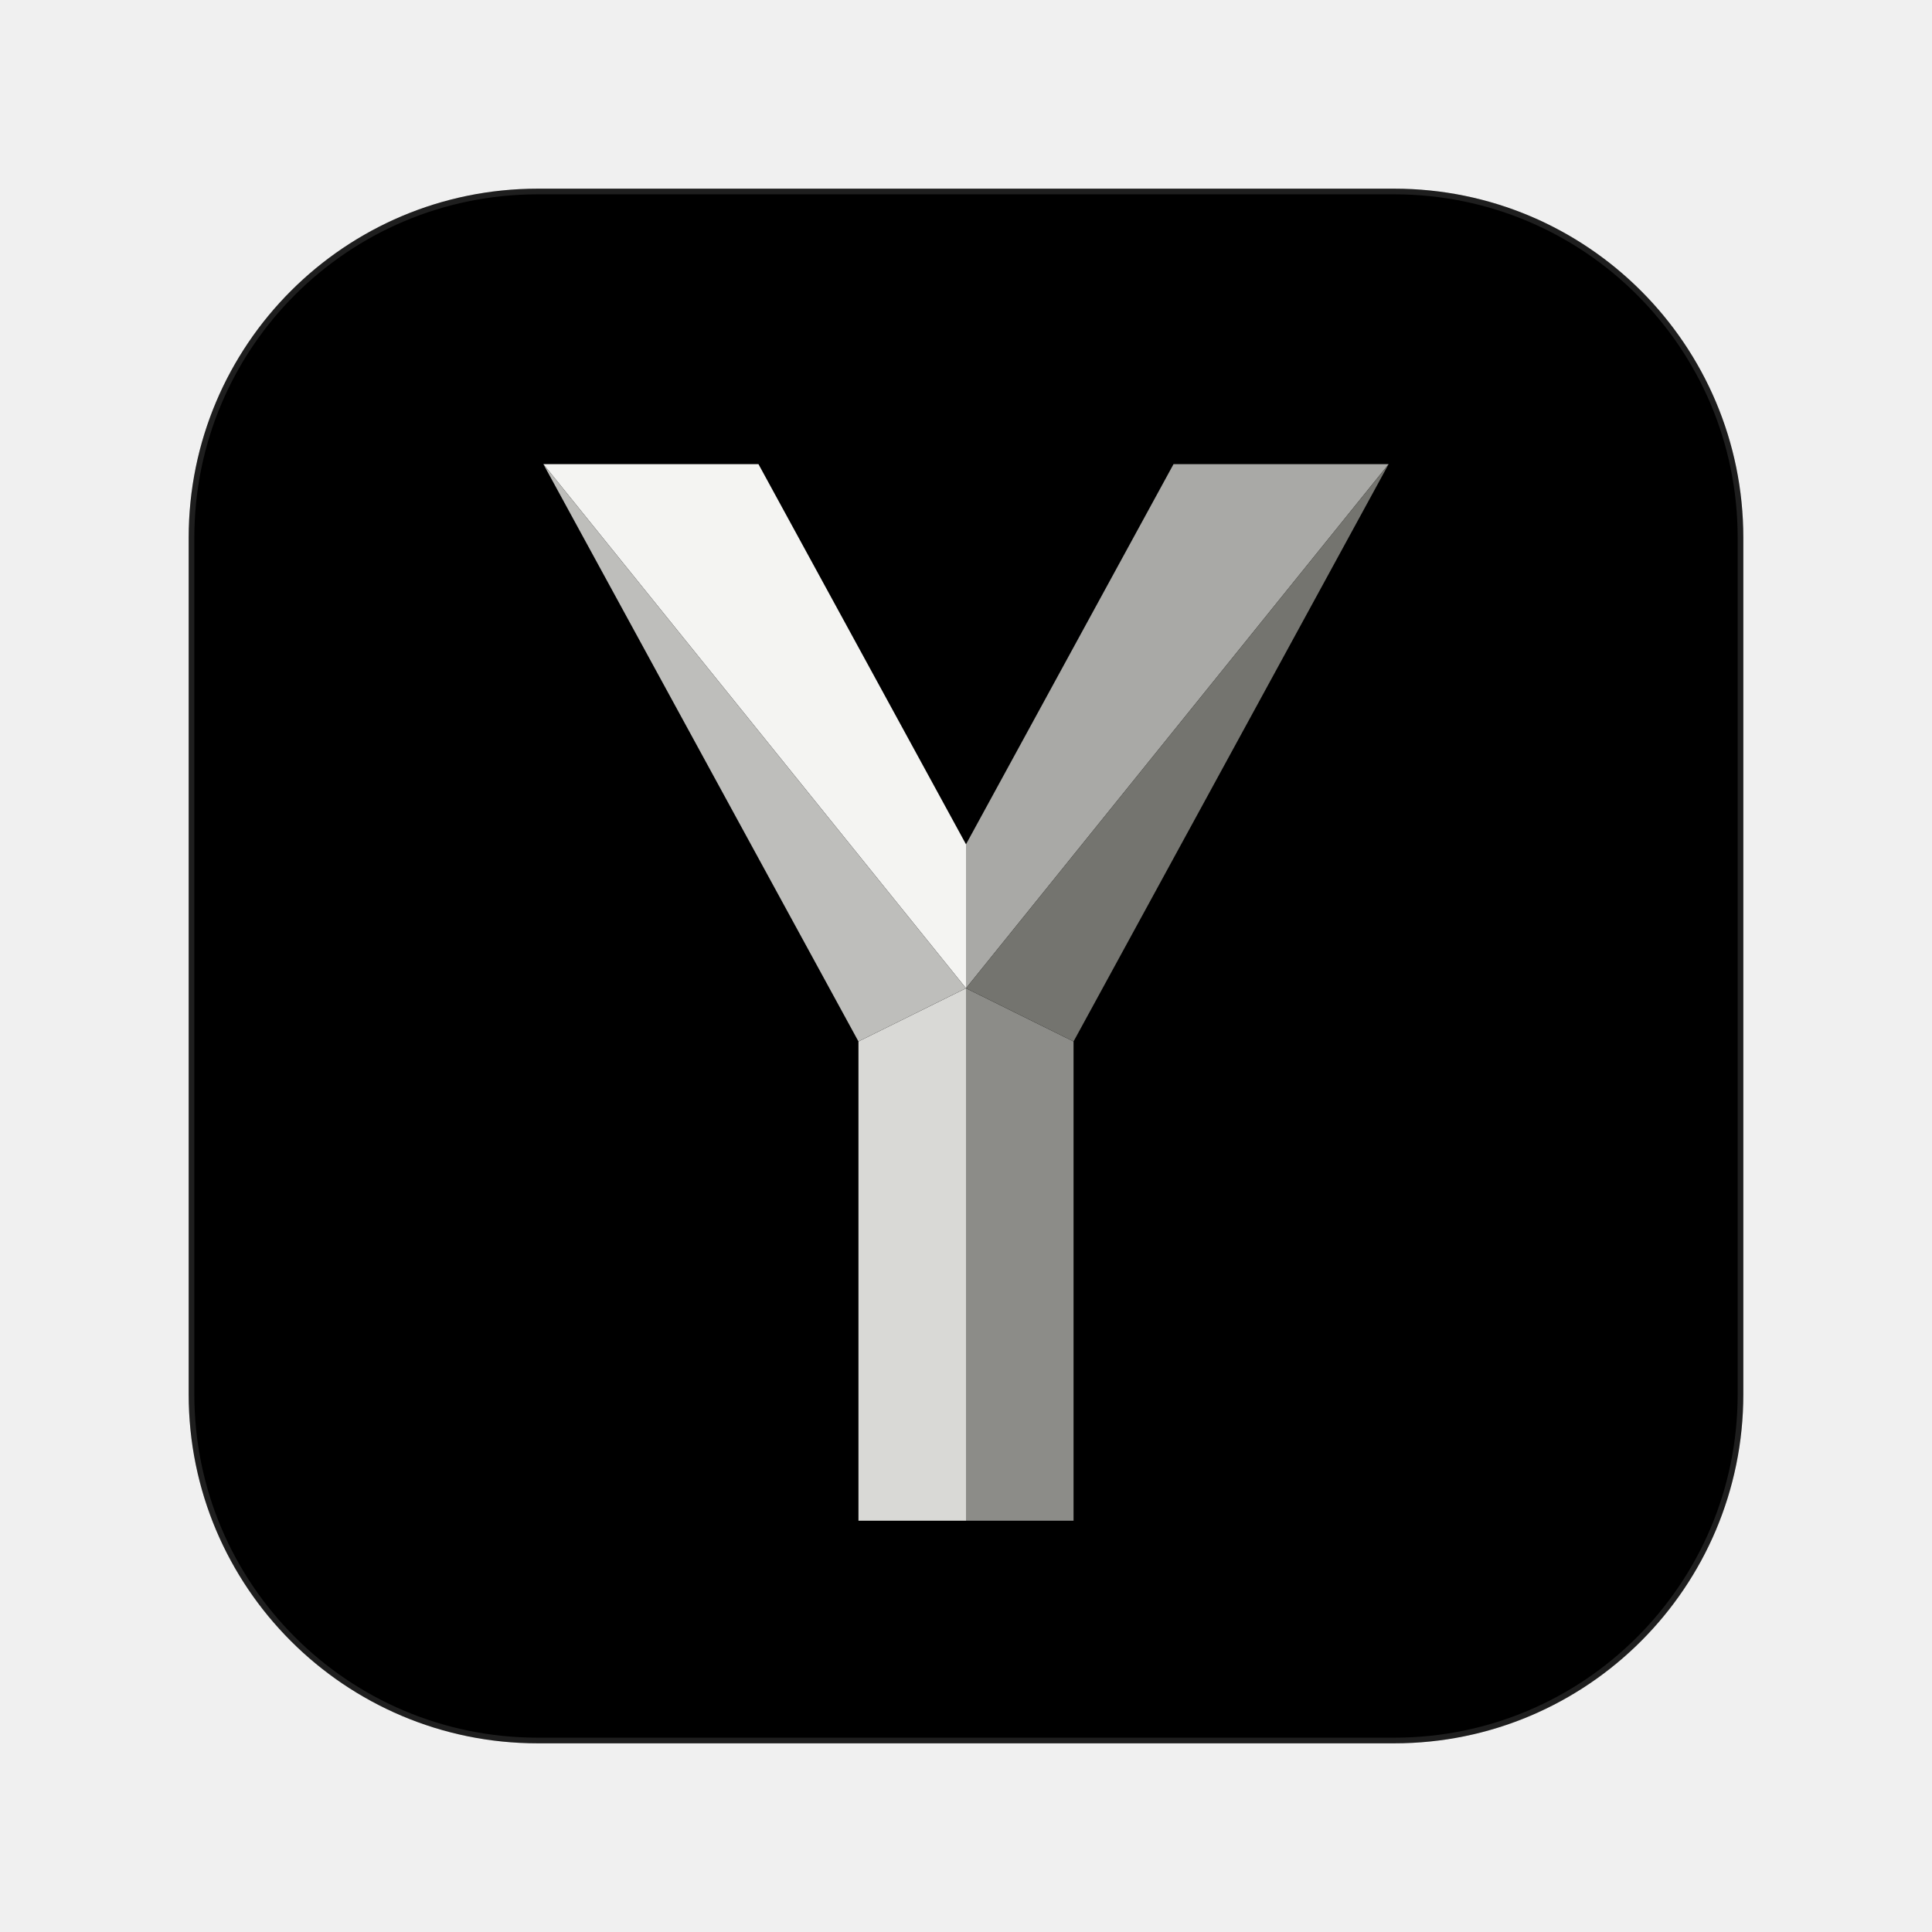
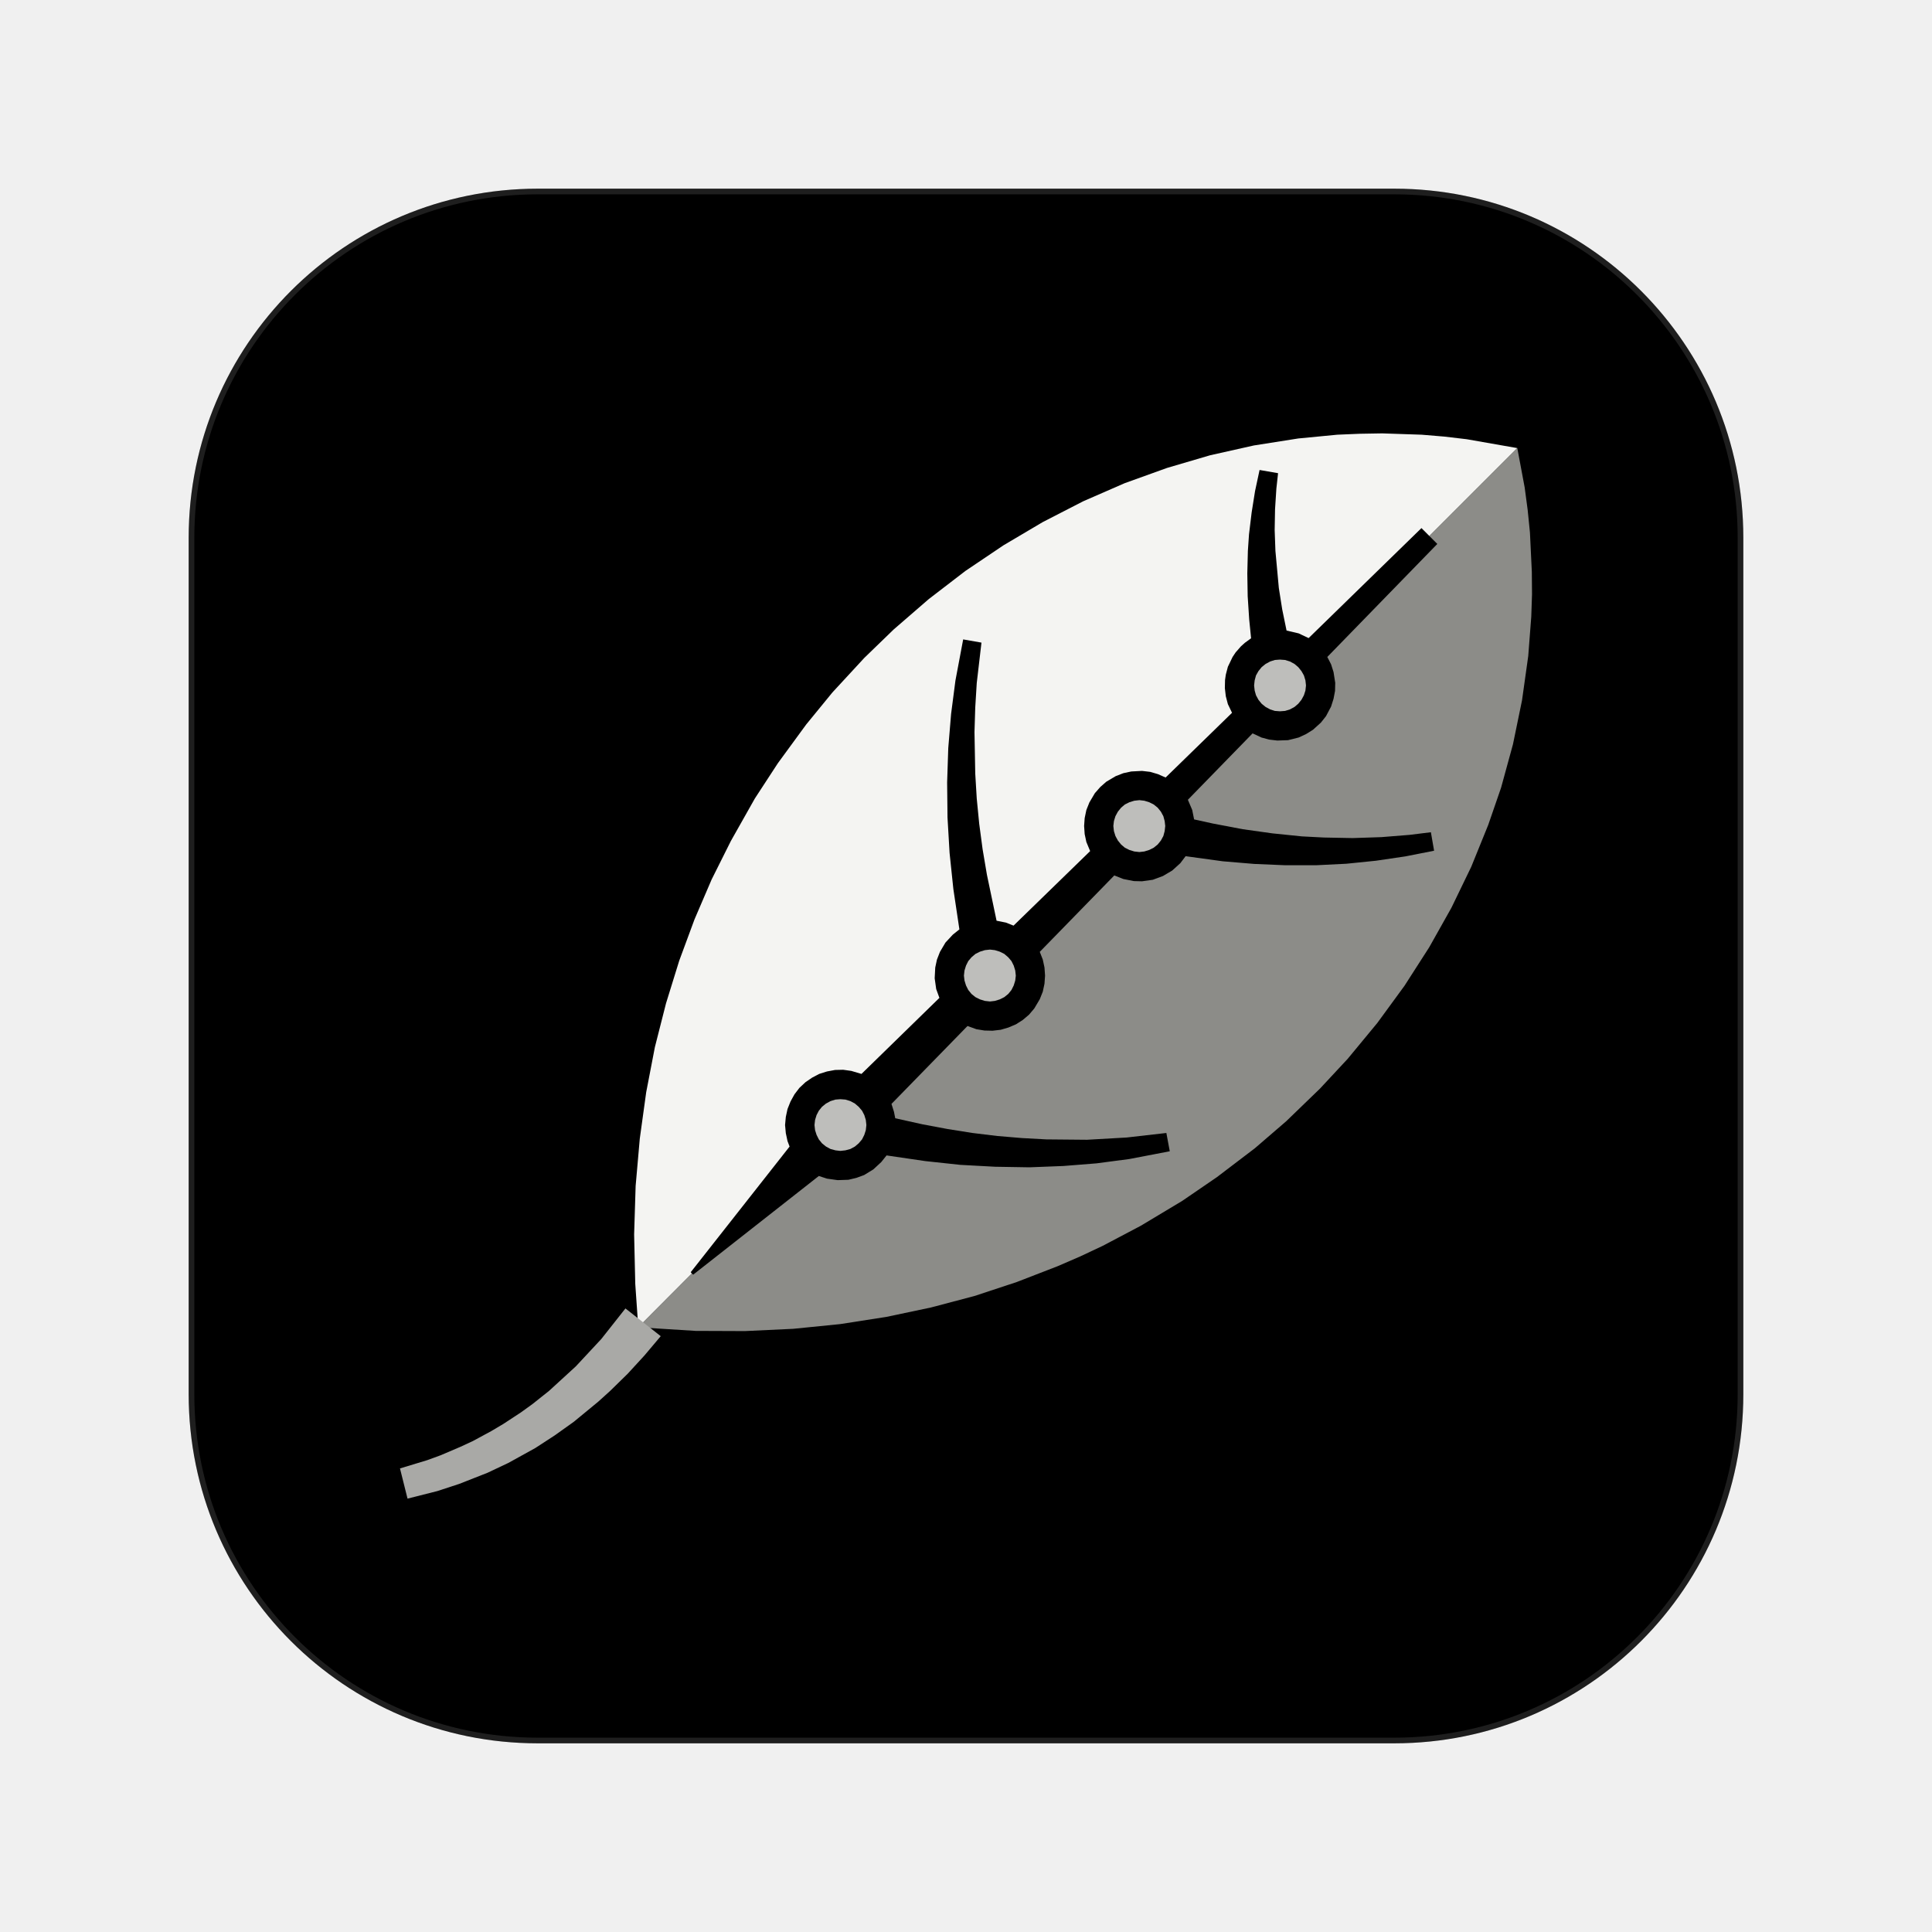
<svg xmlns="http://www.w3.org/2000/svg" width="1024" height="1024" viewBox="0 0 1024 1024">
  <rect x="100" y="100" width="824" height="824" rx="185" fill="#000000" />
-   <polygon points="288.0,246.0 402.0,246.0 512.0,447.5 512.0,523.8" fill="#F4F4F2" />
-   <polygon points="455.0,552.0 512.0,523.8 512.0,806.0 455.0,806.0" fill="#D9D9D6" />
-   <polygon points="288.0,246.0 512.0,523.8 455.0,552.0" fill="#BEBEBB" />
-   <polygon points="622.0,246.0 736.0,246.0 512.0,523.8 512.0,447.5" fill="#A9A9A6" />
-   <polygon points="512.0,523.8 569.0,552.0 569.0,806.0 512.0,806.0" fill="#8C8C88" />
-   <polygon points="736.0,246.0 569.0,552.0 512.0,523.8" fill="#74746F" />
+   <path d="M804.2,237.5 L777.4,232.8 L765.5,231.4 L753.5,230.4 L732.6,229.7 L720.7,229.9 L708.8,230.4 L688.1,232.4 L664.6,236.1 L641.4,241.3 L618.6,248.0 L596.1,256.1 L574.1,265.7 L552.7,276.7 L531.9,289.0 L511.7,302.6 L492.3,317.5 L473.7,333.6 L458.1,348.7 L441.2,367.0 L427.3,384.0 L412.3,404.5 L400.1,423.2 L387.4,445.7 L377.2,466.1 L368.1,487.3 L360.0,509.2 L353.0,531.8 L347.1,555.0 L342.5,578.9 L339.1,603.5 L336.9,628.6 L336.1,654.3 L336.7,680.5 L338.3,703.5 L366.7,675.0 L366.1,674.3 L418.5,607.7 L417.4,604.8 L416.5,600.6 L416.1,596.3 L416.5,592.0 L417.4,587.8 L419.0,583.8 L421.1,580.0 L423.7,576.6 L426.9,573.6 L430.4,571.2 L434.2,569.2 L438.3,567.9 L442.6,567.1 L446.9,567.0 L451.2,567.6 L456.6,569.2 L497.9,528.9 L496.2,524.2 L495.4,518.5 L495.7,512.8 L496.6,508.6 L498.2,504.5 L501.1,499.6 L505.0,495.4 L508.5,492.6 L505.3,471.2 L503.3,452.1 L502.2,433.3 L502.0,414.7 L502.6,396.5 L504.1,378.4 L506.4,360.7 L510.5,338.9 L520.2,340.6 L517.7,362.0 L516.9,375.0 L516.5,388.0 L516.9,410.0 L517.7,423.3 L519.0,436.6 L520.8,450.1 L523.1,463.7 L528.2,488.0 L533.2,489.0 L537.2,490.6 L577.8,451.1 L575.8,446.3 L574.9,442.1 L574.6,437.8 L574.9,433.6 L575.8,429.3 L577.4,425.3 L580.3,420.4 L583.2,417.1 L586.4,414.3 L591.3,411.4 L595.4,409.8 L599.6,408.9 L605.3,408.6 L609.6,409.1 L613.7,410.3 L617.8,412.1 L653.0,377.8 L650.8,373.2 L649.7,369.0 L649.2,364.7 L649.3,360.4 L649.7,357.6 L650.8,353.4 L653.3,348.2 L654.9,345.8 L657.7,342.6 L659.8,340.7 L663.1,338.3 L662.1,328.3 L661.3,316.0 L661.1,303.9 L661.4,292.0 L662.0,283.2 L663.4,271.6 L665.2,260.3 L667.6,249.1 L677.4,250.8 L676.5,259.0 L675.8,269.9 L675.6,280.9 L676.0,292.0 L677.8,311.6 L679.6,323.0 L681.9,334.2 L688.3,335.7 L693.6,338.2 L753.4,279.9 L757.6,284.1Z" fill="#F4F4F2" fill-rule="evenodd" />
+   <path d="M338.3,703.5 L368.7,705.4 L394.8,705.5 L420.4,704.3 L445.3,701.8 L469.7,698.0 L493.4,693.0 L516.5,686.9 L538.9,679.5 L560.6,671.1 L572.6,665.9 L584.5,660.3 L604.6,649.7 L626.6,636.5 L645.0,623.9 L665.1,608.6 L681.7,594.3 L699.6,577.0 L714.3,561.2 L730.0,542.2 L744.4,522.5 L757.5,502.1 L769.3,481.1 L779.8,459.4 L788.8,437.2 L795.6,417.5 L801.9,394.5 L806.7,371.2 L810.0,347.7 L811.6,326.9 L812.0,315.0 L811.9,303.1 L810.9,282.2 L809.7,270.3 L808.1,258.3 L804.2,237.5 L757.6,284.1 L761.8,288.3 L703.5,348.2 L705.5,352.1 L706.8,356.2 L707.7,361.9 L707.6,366.2 L706.8,370.4 L705.5,374.5 L702.8,379.6 L700.1,383.0 L695.9,386.8 L692.2,389.1 L688.3,390.9 L682.7,392.3 L677.0,392.5 L672.7,392.0 L668.6,390.9 L663.9,388.7 L629.6,423.9 L631.9,429.3 L632.9,434.3 L642.9,436.5 L658.7,439.5 L674.4,441.7 L690.0,443.3 L701.6,443.9 L716.9,444.2 L732.1,443.7 L747.1,442.5 L758.4,441.1 L760.1,450.9 L744.9,453.9 L729.3,456.2 L713.6,457.8 L697.5,458.6 L681.3,458.6 L664.8,457.9 L648.1,456.5 L628.4,453.8 L625.6,457.5 L621.3,461.4 L616.4,464.3 L611.0,466.3 L605.3,467.1 L601.0,467.0 L595.4,465.9 L590.6,464.0 L551.1,504.5 L552.7,508.6 L553.6,512.8 L553.9,517.1 L553.6,521.4 L552.7,525.6 L551.1,529.6 L548.2,534.5 L545.4,537.8 L542.1,540.6 L538.5,542.9 L534.5,544.6 L530.4,545.8 L526.1,546.3 L521.8,546.2 L517.5,545.5 L512.8,543.8 L472.5,585.1 L473.8,589.2 L474.5,592.7 L488.9,595.9 L502.2,598.4 L515.4,600.5 L528.6,602.1 L541.7,603.2 L554.6,603.9 L576.1,604.1 L597.2,602.9 L618.2,600.5 L620.0,610.2 L598.6,614.3 L581.2,616.6 L563.6,618.0 L545.6,618.7 L527.5,618.4 L509.0,617.4 L490.4,615.4 L469.9,612.4 L467.1,615.9 L462.9,619.8 L458.0,622.8 L453.9,624.3 L449.7,625.3 L444.0,625.5 L438.3,624.7 L434.0,623.3 L367.4,675.6 L366.7,675.0Z" fill="#8C8C88" fill-rule="evenodd" />
+   <path d="M331.5,693.5 L318.7,709.7 L305.2,724.2 L291.0,737.2 L282.2,744.2 L276.1,748.6 L266.8,754.7 L260.4,758.5 L250.6,763.8 L243.9,766.9 L233.6,771.3 L226.5,773.9 L212.0,778.3 L216.0,794.3 L231.8,790.3 L243.4,786.5 L258.4,780.6 L269.4,775.4 L283.7,767.5 L294.0,760.8 L304.1,753.6 L317.1,742.9 L323.4,737.2 L332.7,728.1 L341.6,718.4 L350.2,708.2Z" fill="#A9A9A6" />
+   <path d="M455.1,606.0 L456.9,603.9 L458.1,601.5 L458.9,599.0 L459.2,596.3 L458.9,593.6 L458.1,591.0 L456.9,588.7 L455.1,586.6 L453.1,584.9 L450.7,583.6 L448.1,582.8 L445.4,582.6 L442.8,582.8 L440.2,583.6 L437.8,584.9 L435.7,586.6 L434.0,588.7 L432.8,591.0 L432.0,593.6 L431.7,596.3 L432.0,599.0 L432.8,601.5 L434.0,603.9 L435.7,606.0 L437.8,607.7 L440.2,609.0 L442.8,609.7 L445.4,610.0 L448.1,609.7 L450.7,609.0 L453.1,607.7Z" fill="#BEBEBB" />
+   <path d="M534.4,526.8 L536.1,524.7 L537.3,522.3 L538.1,519.7 L538.4,517.1 L538.1,514.4 L537.3,511.8 L536.1,509.4 L534.4,507.4 L532.3,505.6 L529.9,504.4 L527.3,503.6 L524.7,503.3 L522.0,503.6 L519.4,504.4 L517.0,505.6 L514.9,507.4 L513.2,509.4 L512.0,511.8 L511.2,514.4 L510.9,517.1 L511.2,519.7 L512.0,522.3 L513.2,524.7 L514.9,526.8 L517.0,528.5 L519.4,529.7 L522.0,530.5 L524.7,530.8 L527.3,530.5 L529.9,529.7 L532.3,528.5Z" fill="#BEBEBB" />
+   <path d="M613.6,447.6 L615.3,445.5 L616.6,443.1 L617.3,440.5 L617.6,437.8 L617.3,435.2 L616.6,432.6 L615.3,430.2 L613.6,428.1 L611.5,426.4 L609.1,425.2 L606.5,424.4 L603.9,424.1 L601.2,424.4 L598.6,425.2 L596.2,426.4 L594.2,428.1 L592.5,430.2 L591.2,432.6 L590.4,435.2 L590.1,437.8 L590.4,440.5 L591.2,443.1 L592.5,445.5 L594.2,447.6 L596.2,449.3 L598.6,450.5 L601.2,451.3 L603.9,451.6 L606.5,451.3 L609.1,450.5 L611.5,449.3Z" fill="#BEBEBB" />
+   <path d="M688.1,373.0 L689.8,370.9 L691.1,368.5 L691.9,366.0 L692.2,363.3 L691.9,360.6 L691.1,358.0 L689.8,355.7 L688.1,353.6 L686.1,351.9 L683.7,350.6 L681.1,349.8 L678.4,349.6 L675.7,349.8 L673.2,350.6 L670.8,351.9 L668.7,353.6 L667.0,355.7 L665.7,358.0 L665.0,360.6 L664.7,363.3 L665.0,366.0 L665.7,368.5 L667.0,370.9 L668.7,373.0 L670.8,374.7 L673.2,376.0 L675.7,376.8 L678.4,377.0 L681.1,376.8 L683.7,376.0 L686.1,374.7Z" fill="#BEBEBB" />
  <rect x="101.5" y="101.5" width="821" height="821" rx="183.5" fill="none" stroke="#FFFFFF" stroke-opacity="0.12" stroke-width="3" />
</svg>
